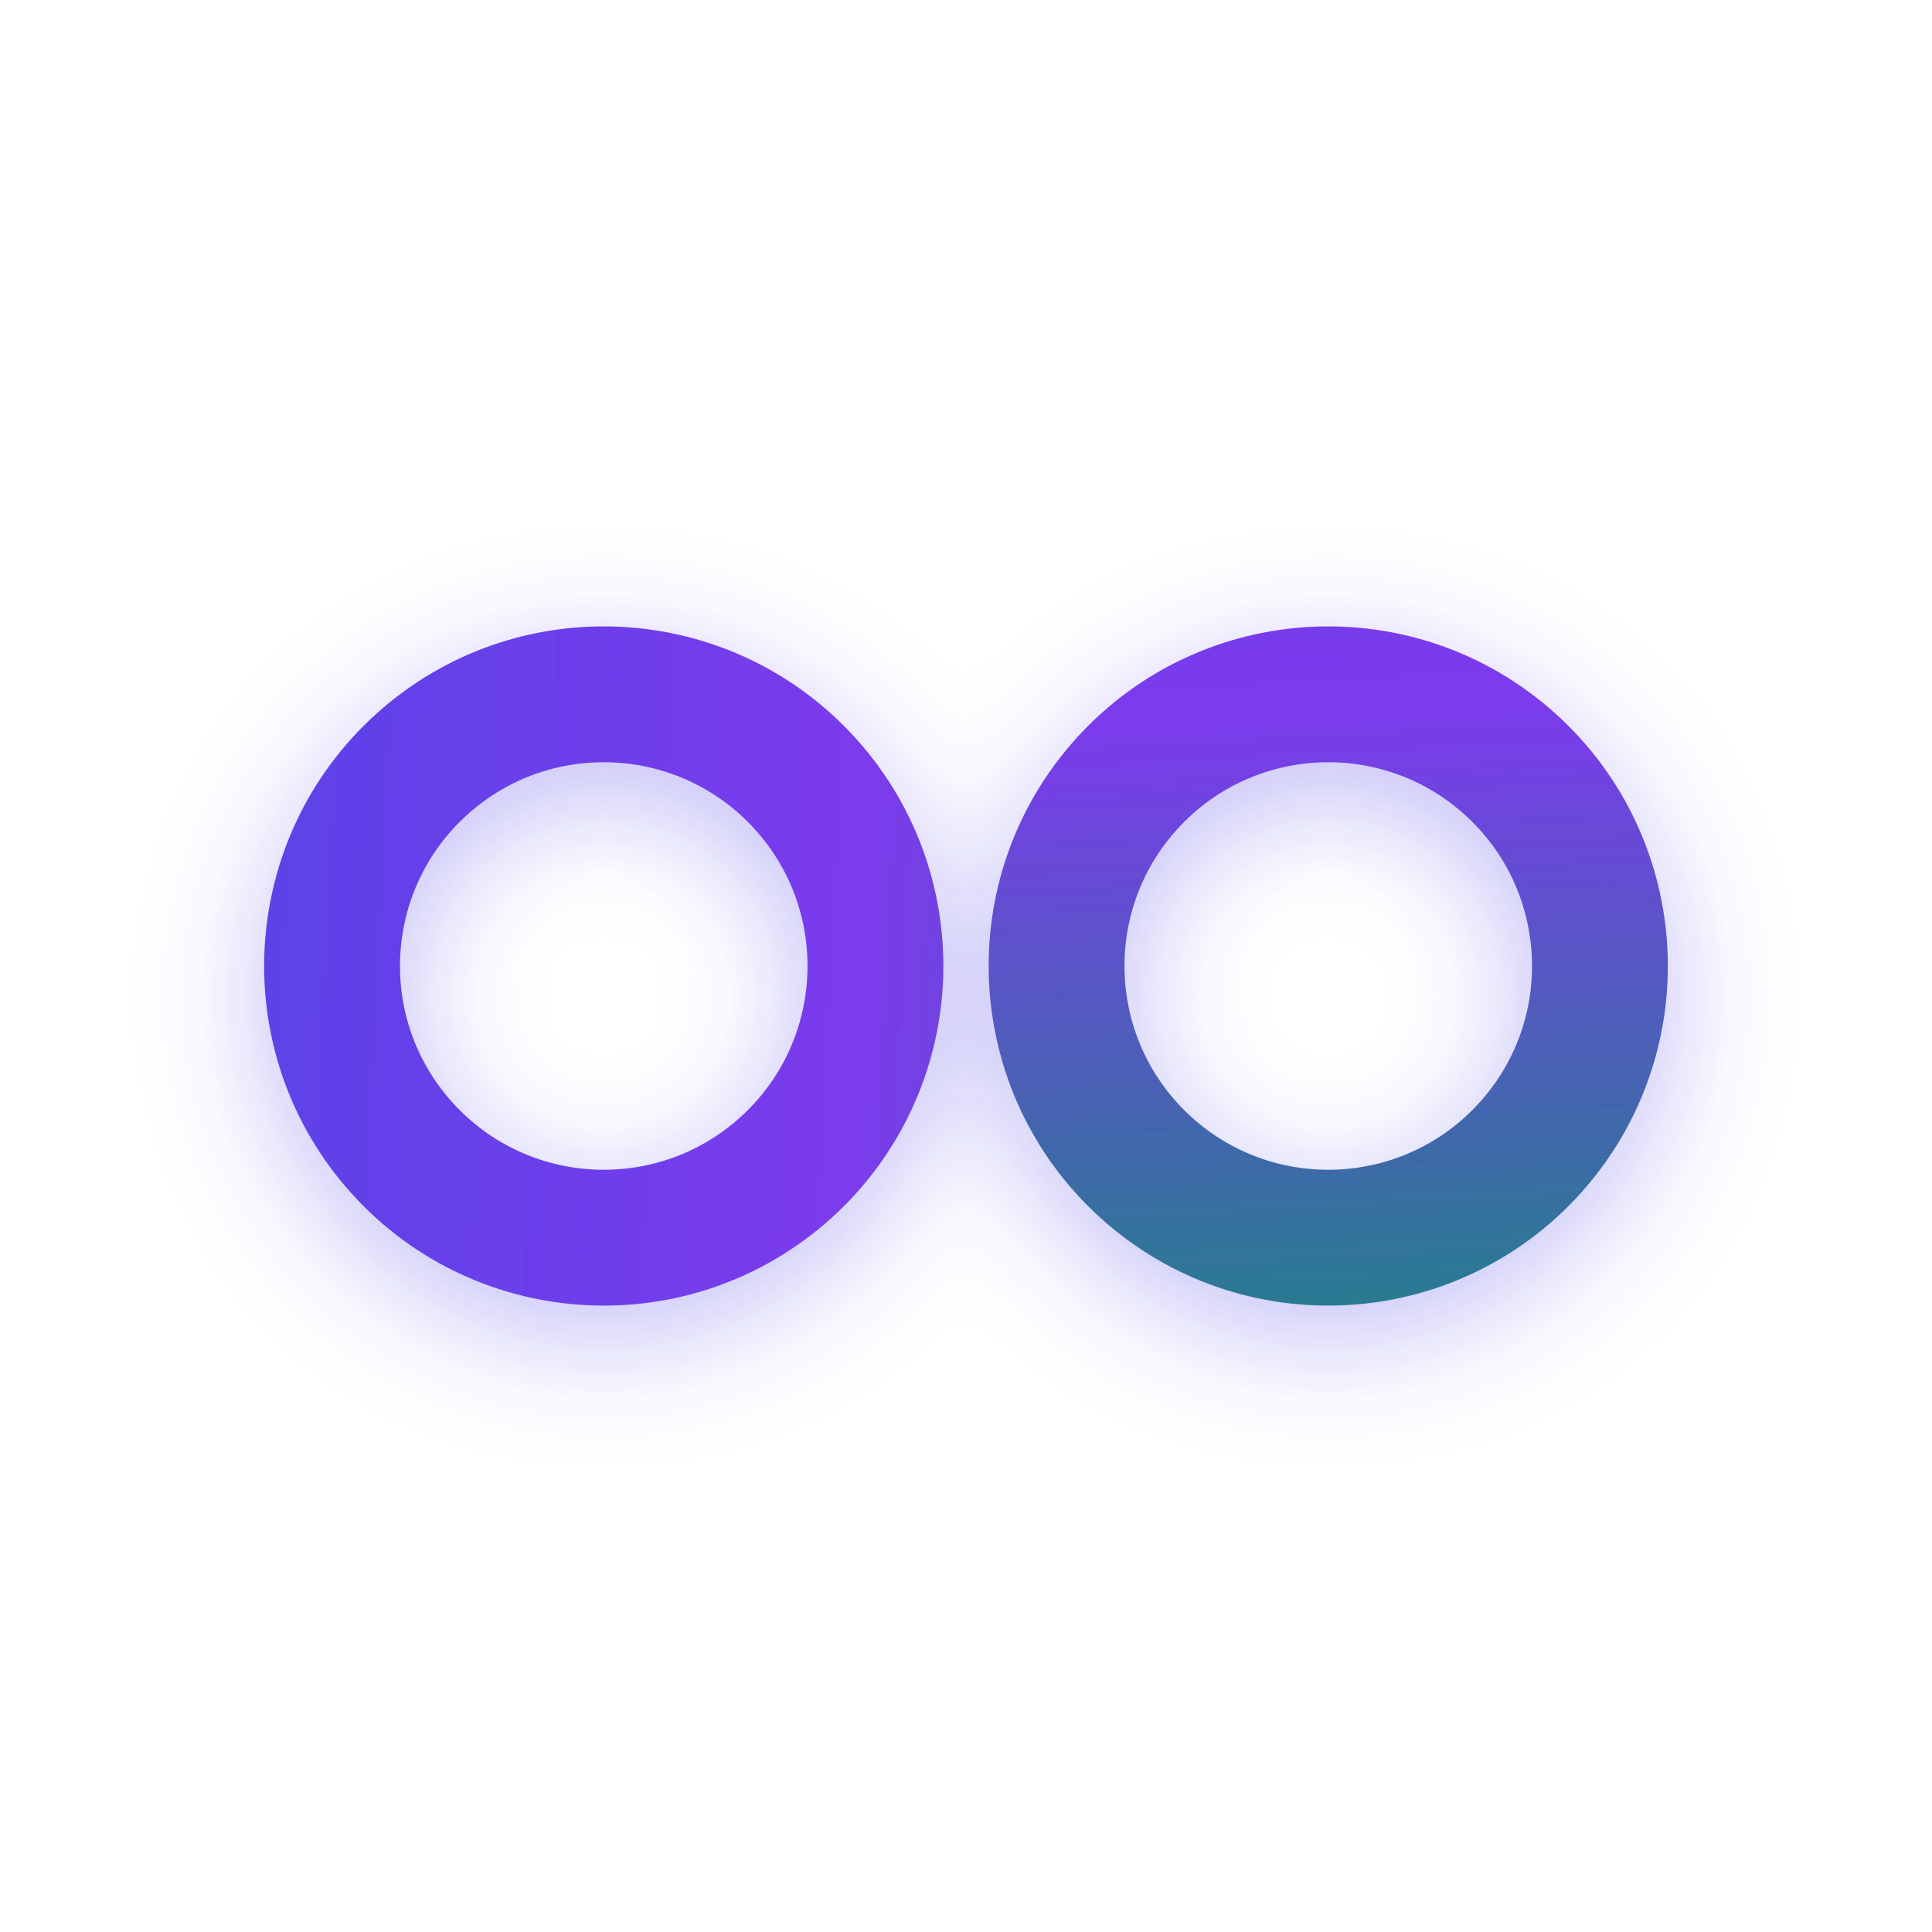
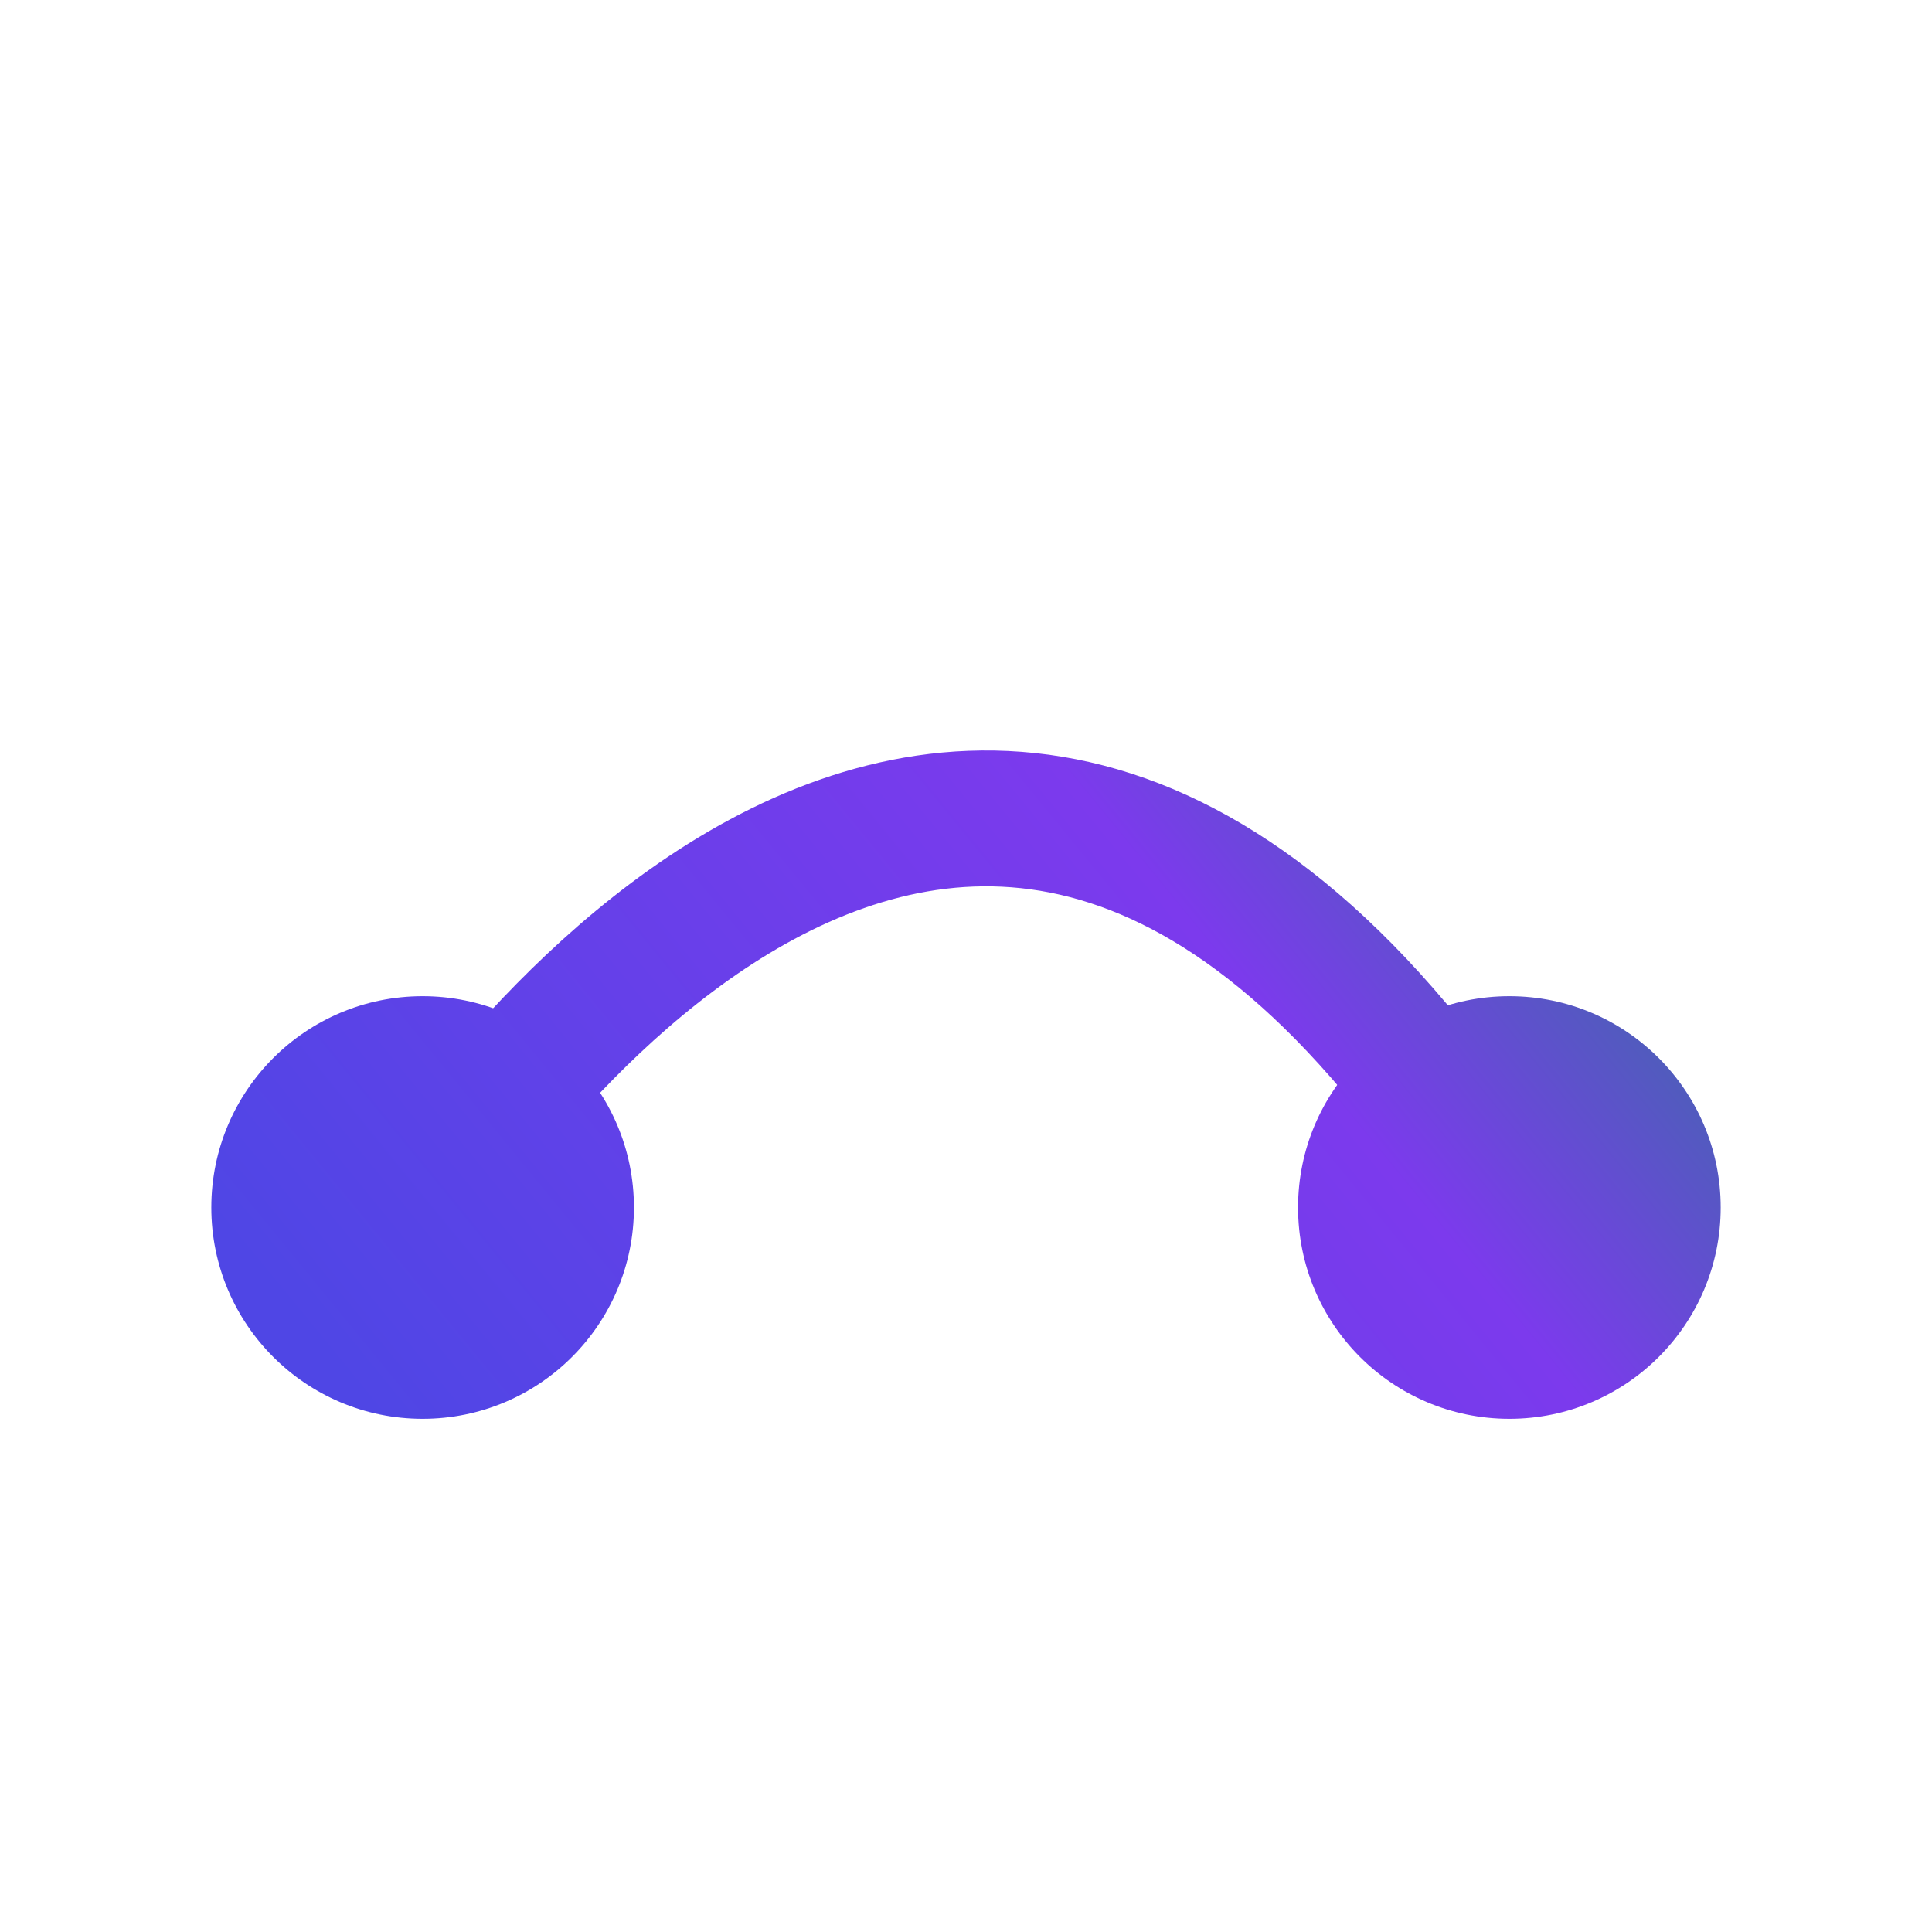
<svg xmlns="http://www.w3.org/2000/svg" viewBox="0 0 64 64" fill="none" role="img" aria-label="Tether">
  <defs>
-     <linearGradient id="tether-grad" x1="12" y1="12" x2="52" y2="52" gradientUnits="userSpaceOnUse">
+     <linearGradient id="tether-grad" x1="10" y1="44" x2="54" y2="8" gradientUnits="userSpaceOnUse">
      <stop stop-color="#4f46e5" />
-       <stop offset="0.5" stop-color="#7c3aed" />
+       <stop offset="0.55" stop-color="#7c3aed" />
      <stop offset="1" stop-color="#059669" />
    </linearGradient>
-     <linearGradient id="tether-shine" x1="0" y1="0" x2="0" y2="1">
-       <stop stop-color="#ffffff" stop-opacity="0.45" />
-       <stop offset="1" stop-color="#ffffff" stop-opacity="0" />
-     </linearGradient>
-     <filter id="tether-glow" x="-30%" y="-30%" width="160%" height="160%">
-       <feDropShadow dx="0" dy="1" stdDeviation="2" flood-color="#4f46e5" flood-opacity="0.35" />
-     </filter>
  </defs>
-   <g filter="url(#tether-glow)">
-     <rect x="11" y="23" width="18" height="18" rx="9" stroke="url(#tether-grad)" stroke-width="4.5" fill="none" transform="rotate(-42 20 32)" />
-     <rect x="35" y="23" width="18" height="18" rx="9" stroke="url(#tether-grad)" stroke-width="4.5" fill="none" transform="rotate(42 44 32)" />
-   </g>
-   <circle cx="20" cy="32" r="3" fill="url(#tether-shine)" opacity="0.9" />
-   <circle cx="44" cy="32" r="3" fill="url(#tether-shine)" opacity="0.9" />
+   <path d="M14 40 C14 40 32 11 50 40" stroke="url(#tether-grad)" stroke-width="4.5" stroke-linecap="round" fill="none" />
+   <circle cx="14" cy="40" r="7" fill="url(#tether-grad)" />
+   <circle cx="50" cy="40" r="7" fill="url(#tether-grad)" />
</svg>
